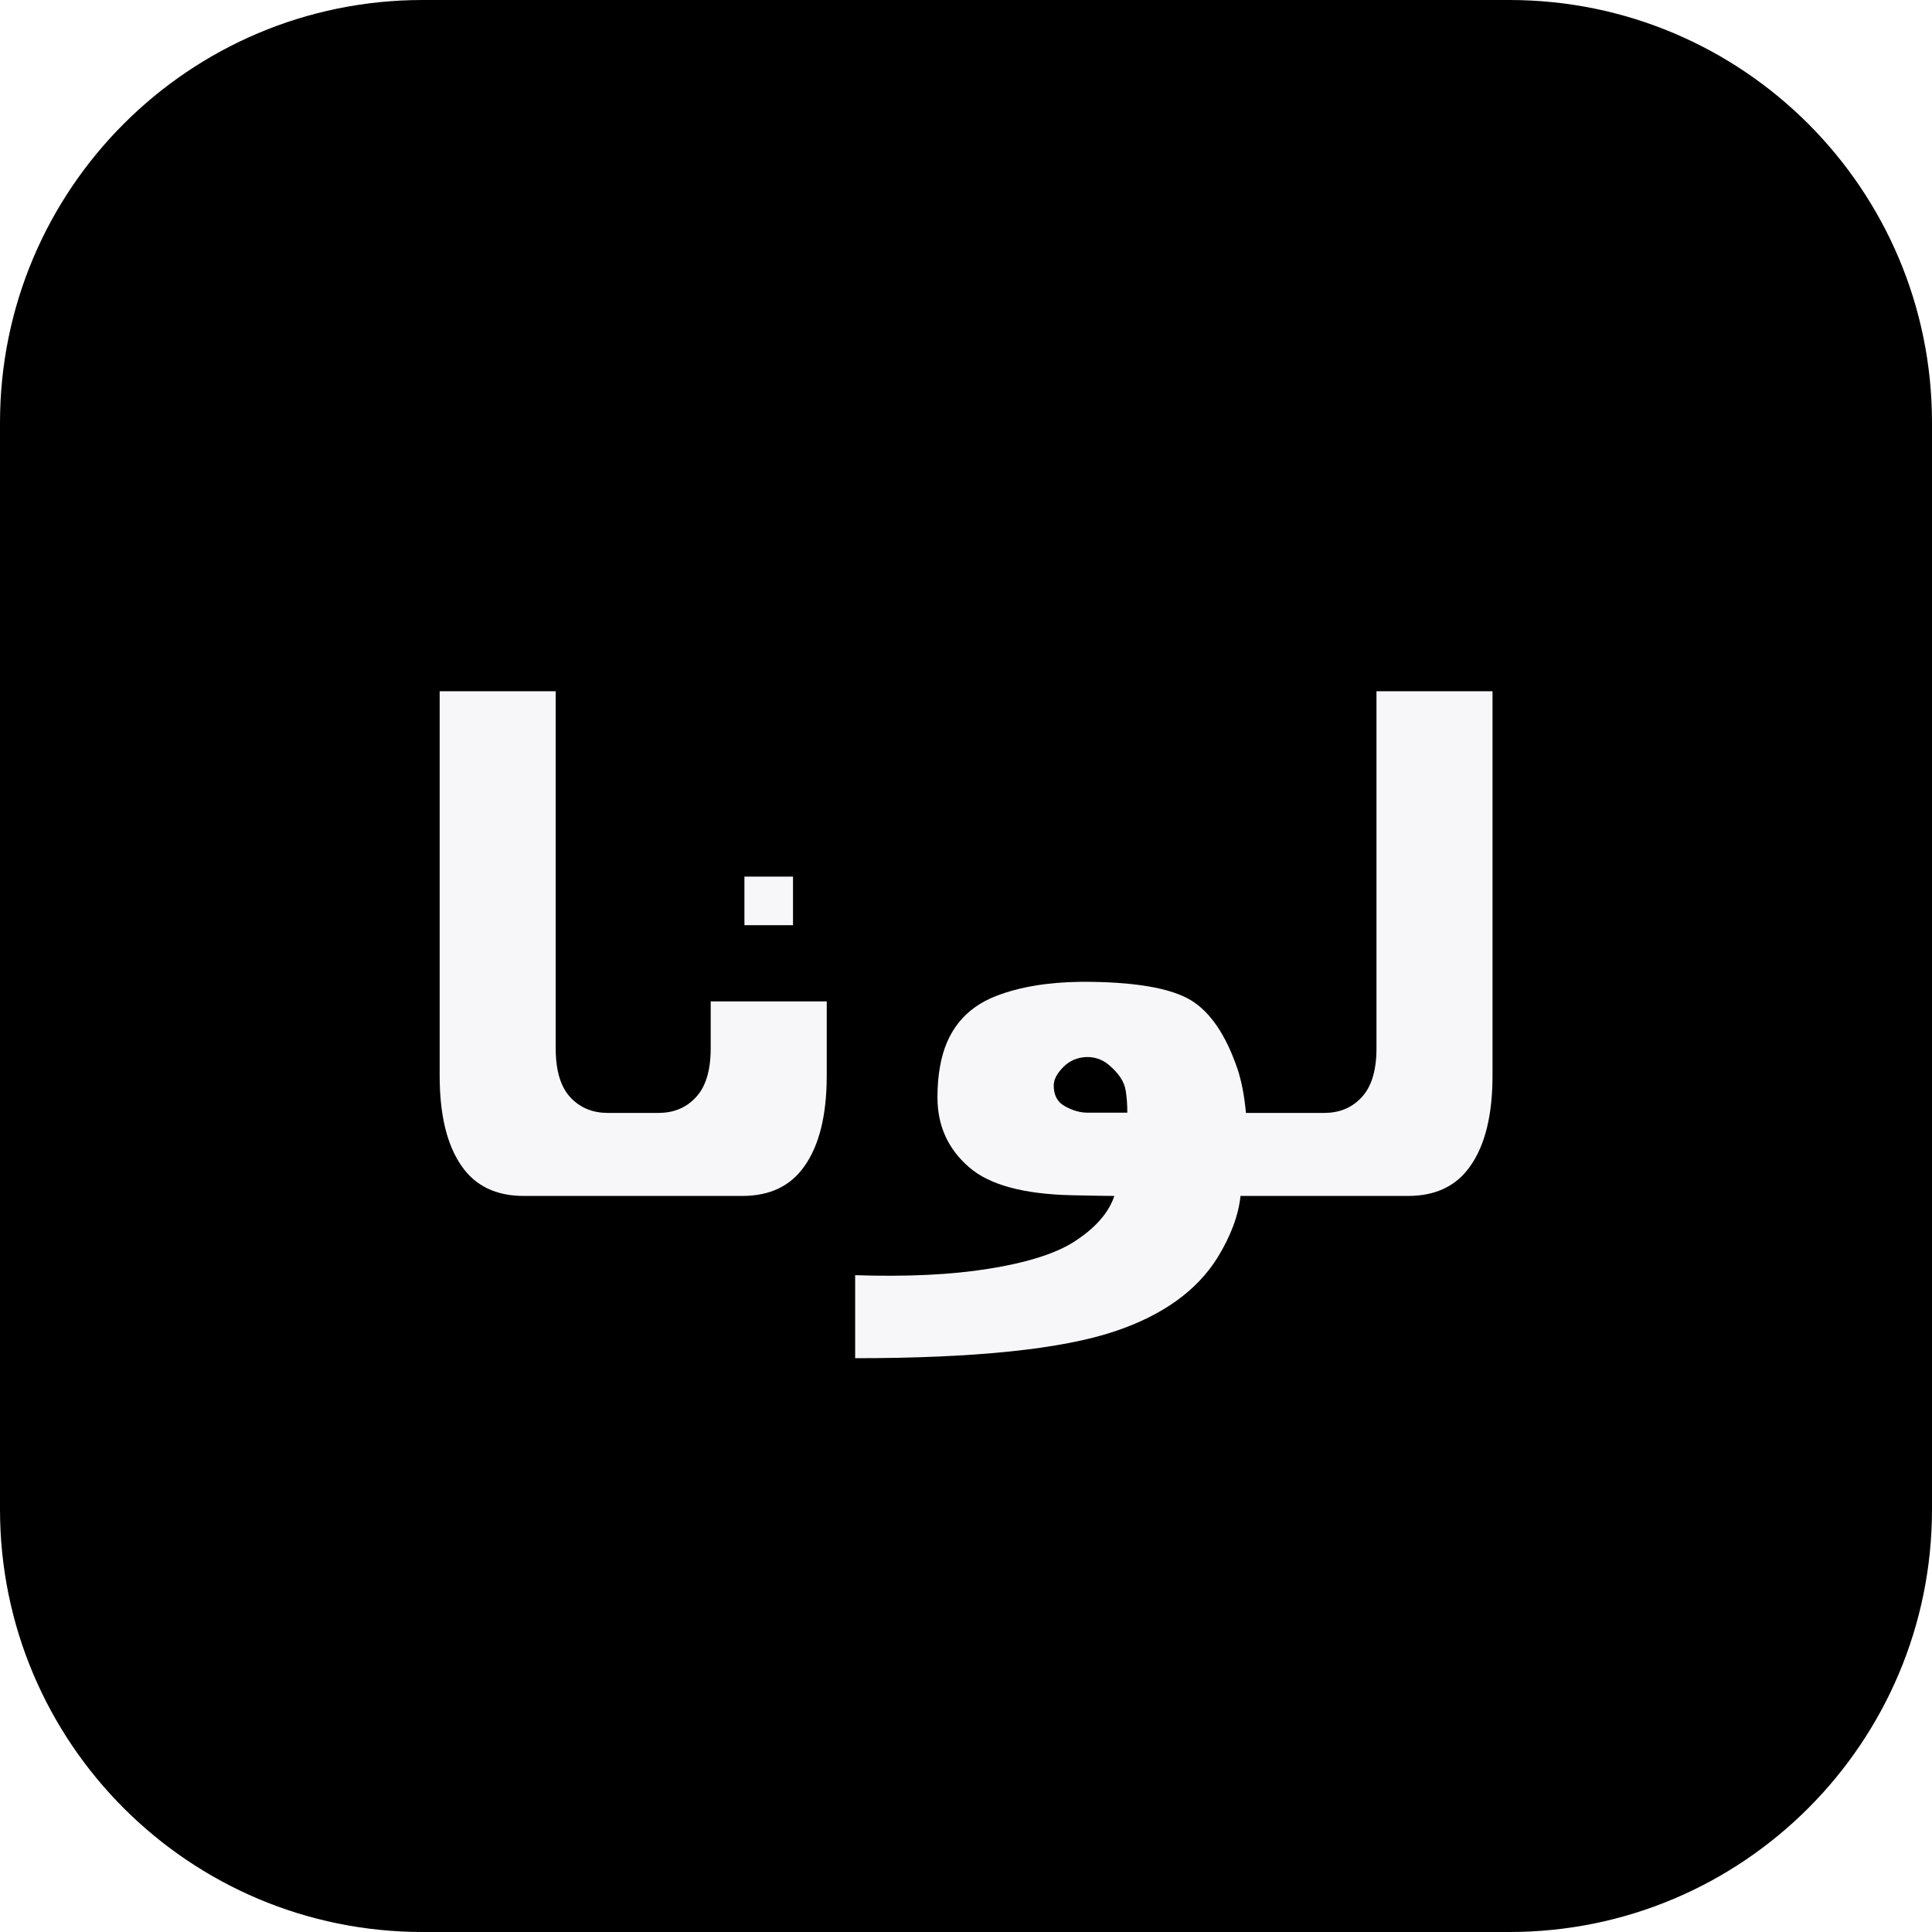
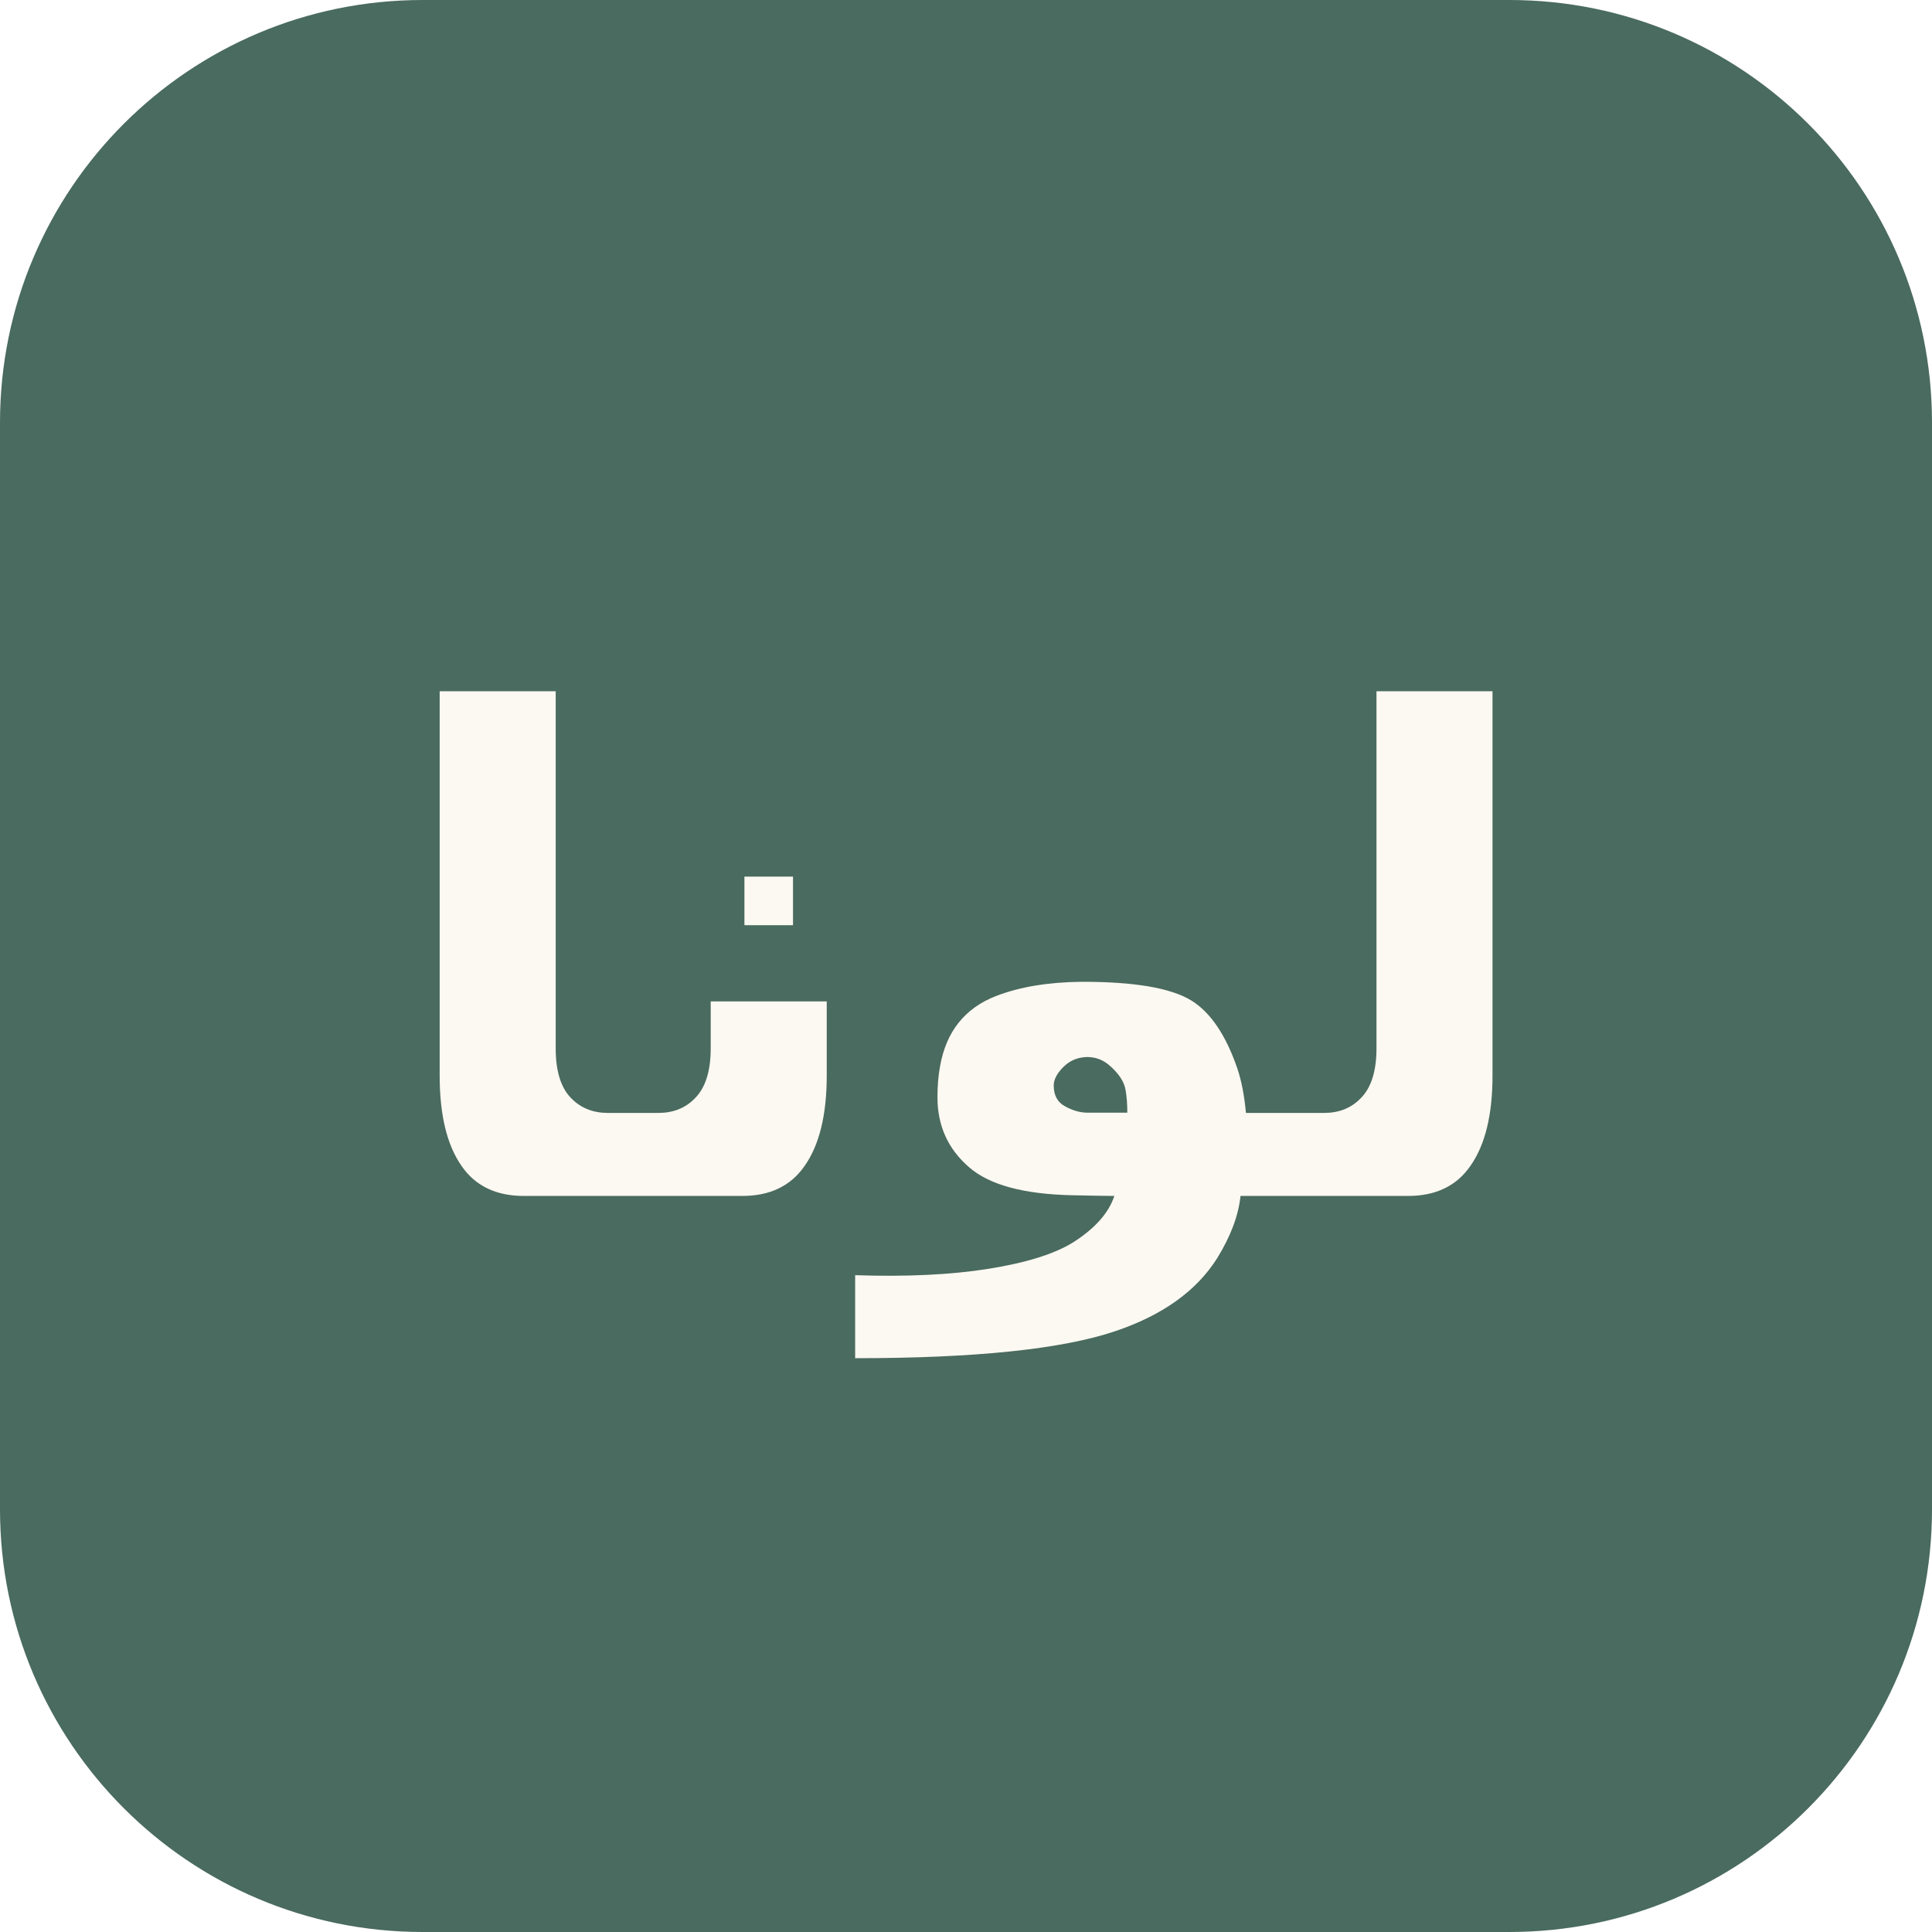
<svg xmlns="http://www.w3.org/2000/svg" viewBox="0 0 128 128" width="128" height="128">
-   <rect width="128" height="128" rx="28" fill="oklch(42% 0.07 195)" />
-   <text x="64" y="64" text-anchor="middle" dominant-baseline="central" font-family="'IBM Plex Sans Arabic', system-ui, sans-serif" font-weight="700" font-size="44" fill="#F7F7F9" direction="rtl">لونا</text>
+   <rect width="128" height="128" rx="28" fill="#4A6B5F" class="luna-mark-bg" />
+   <text x="64" y="64" text-anchor="middle" dominant-baseline="central" font-family="'IBM Plex Sans Arabic', system-ui, sans-serif" font-weight="700" font-size="44" fill="#FCF8F2" direction="rtl">لونا</text>
</svg>
